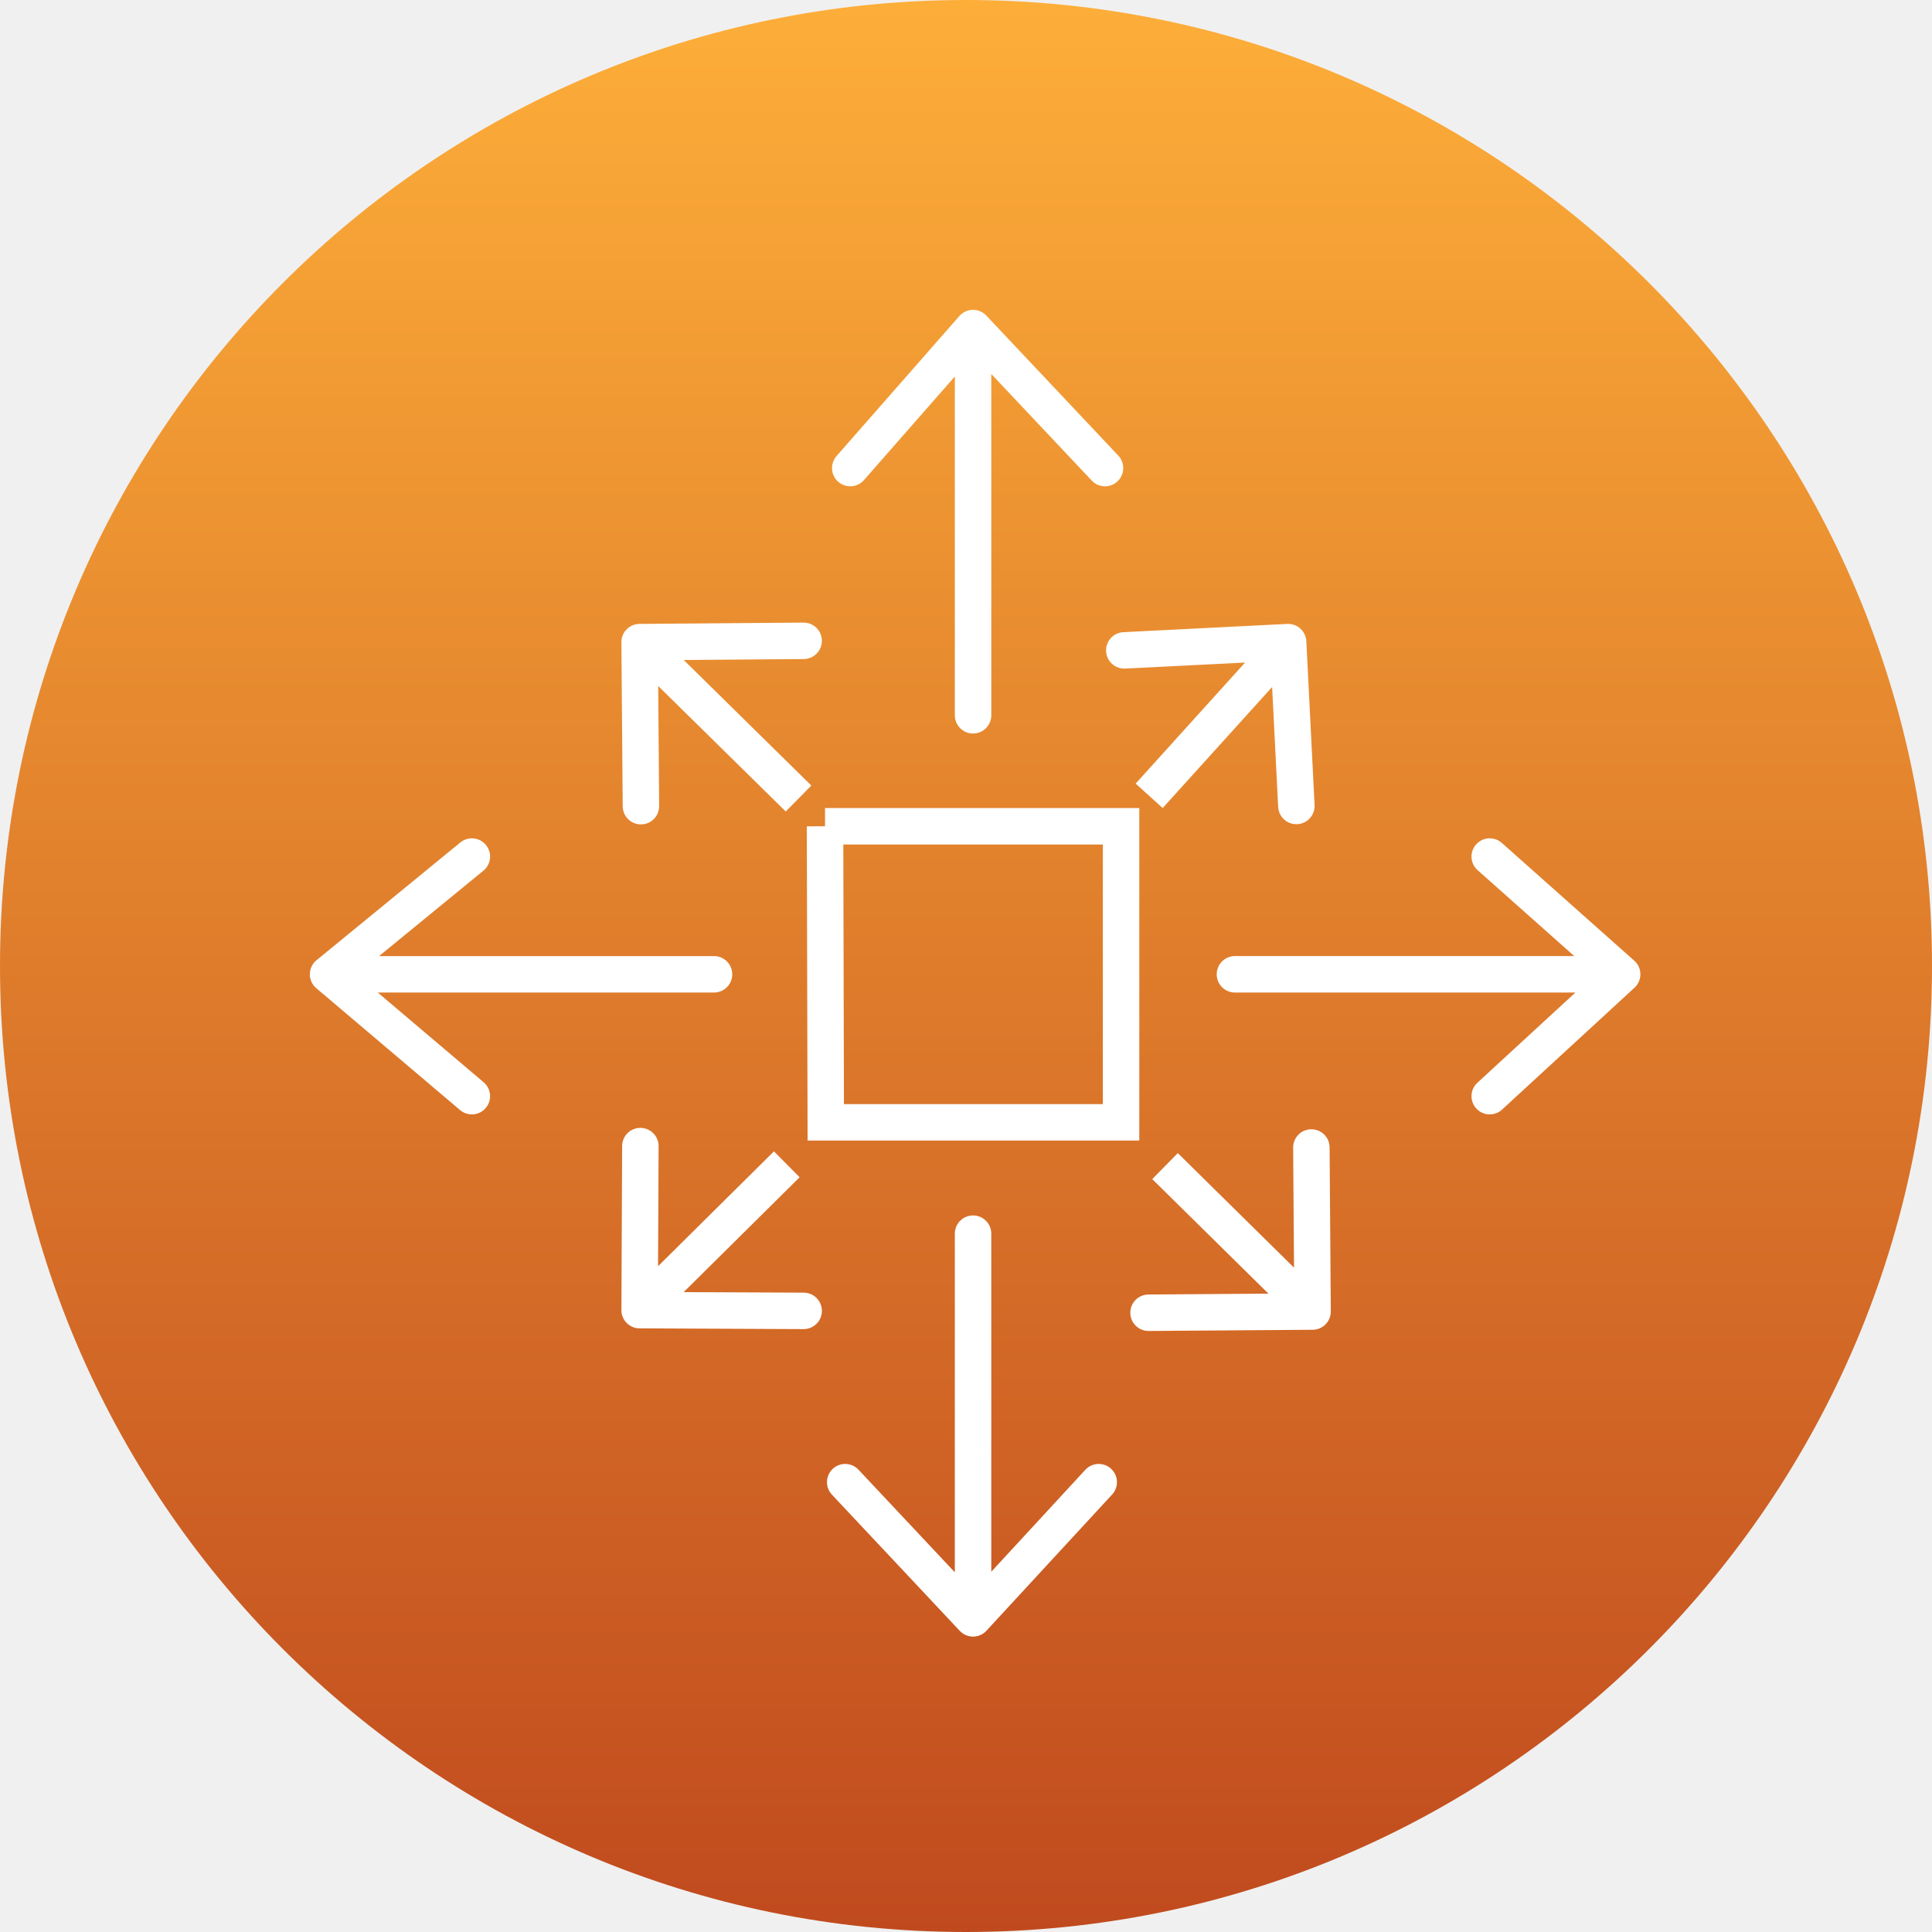
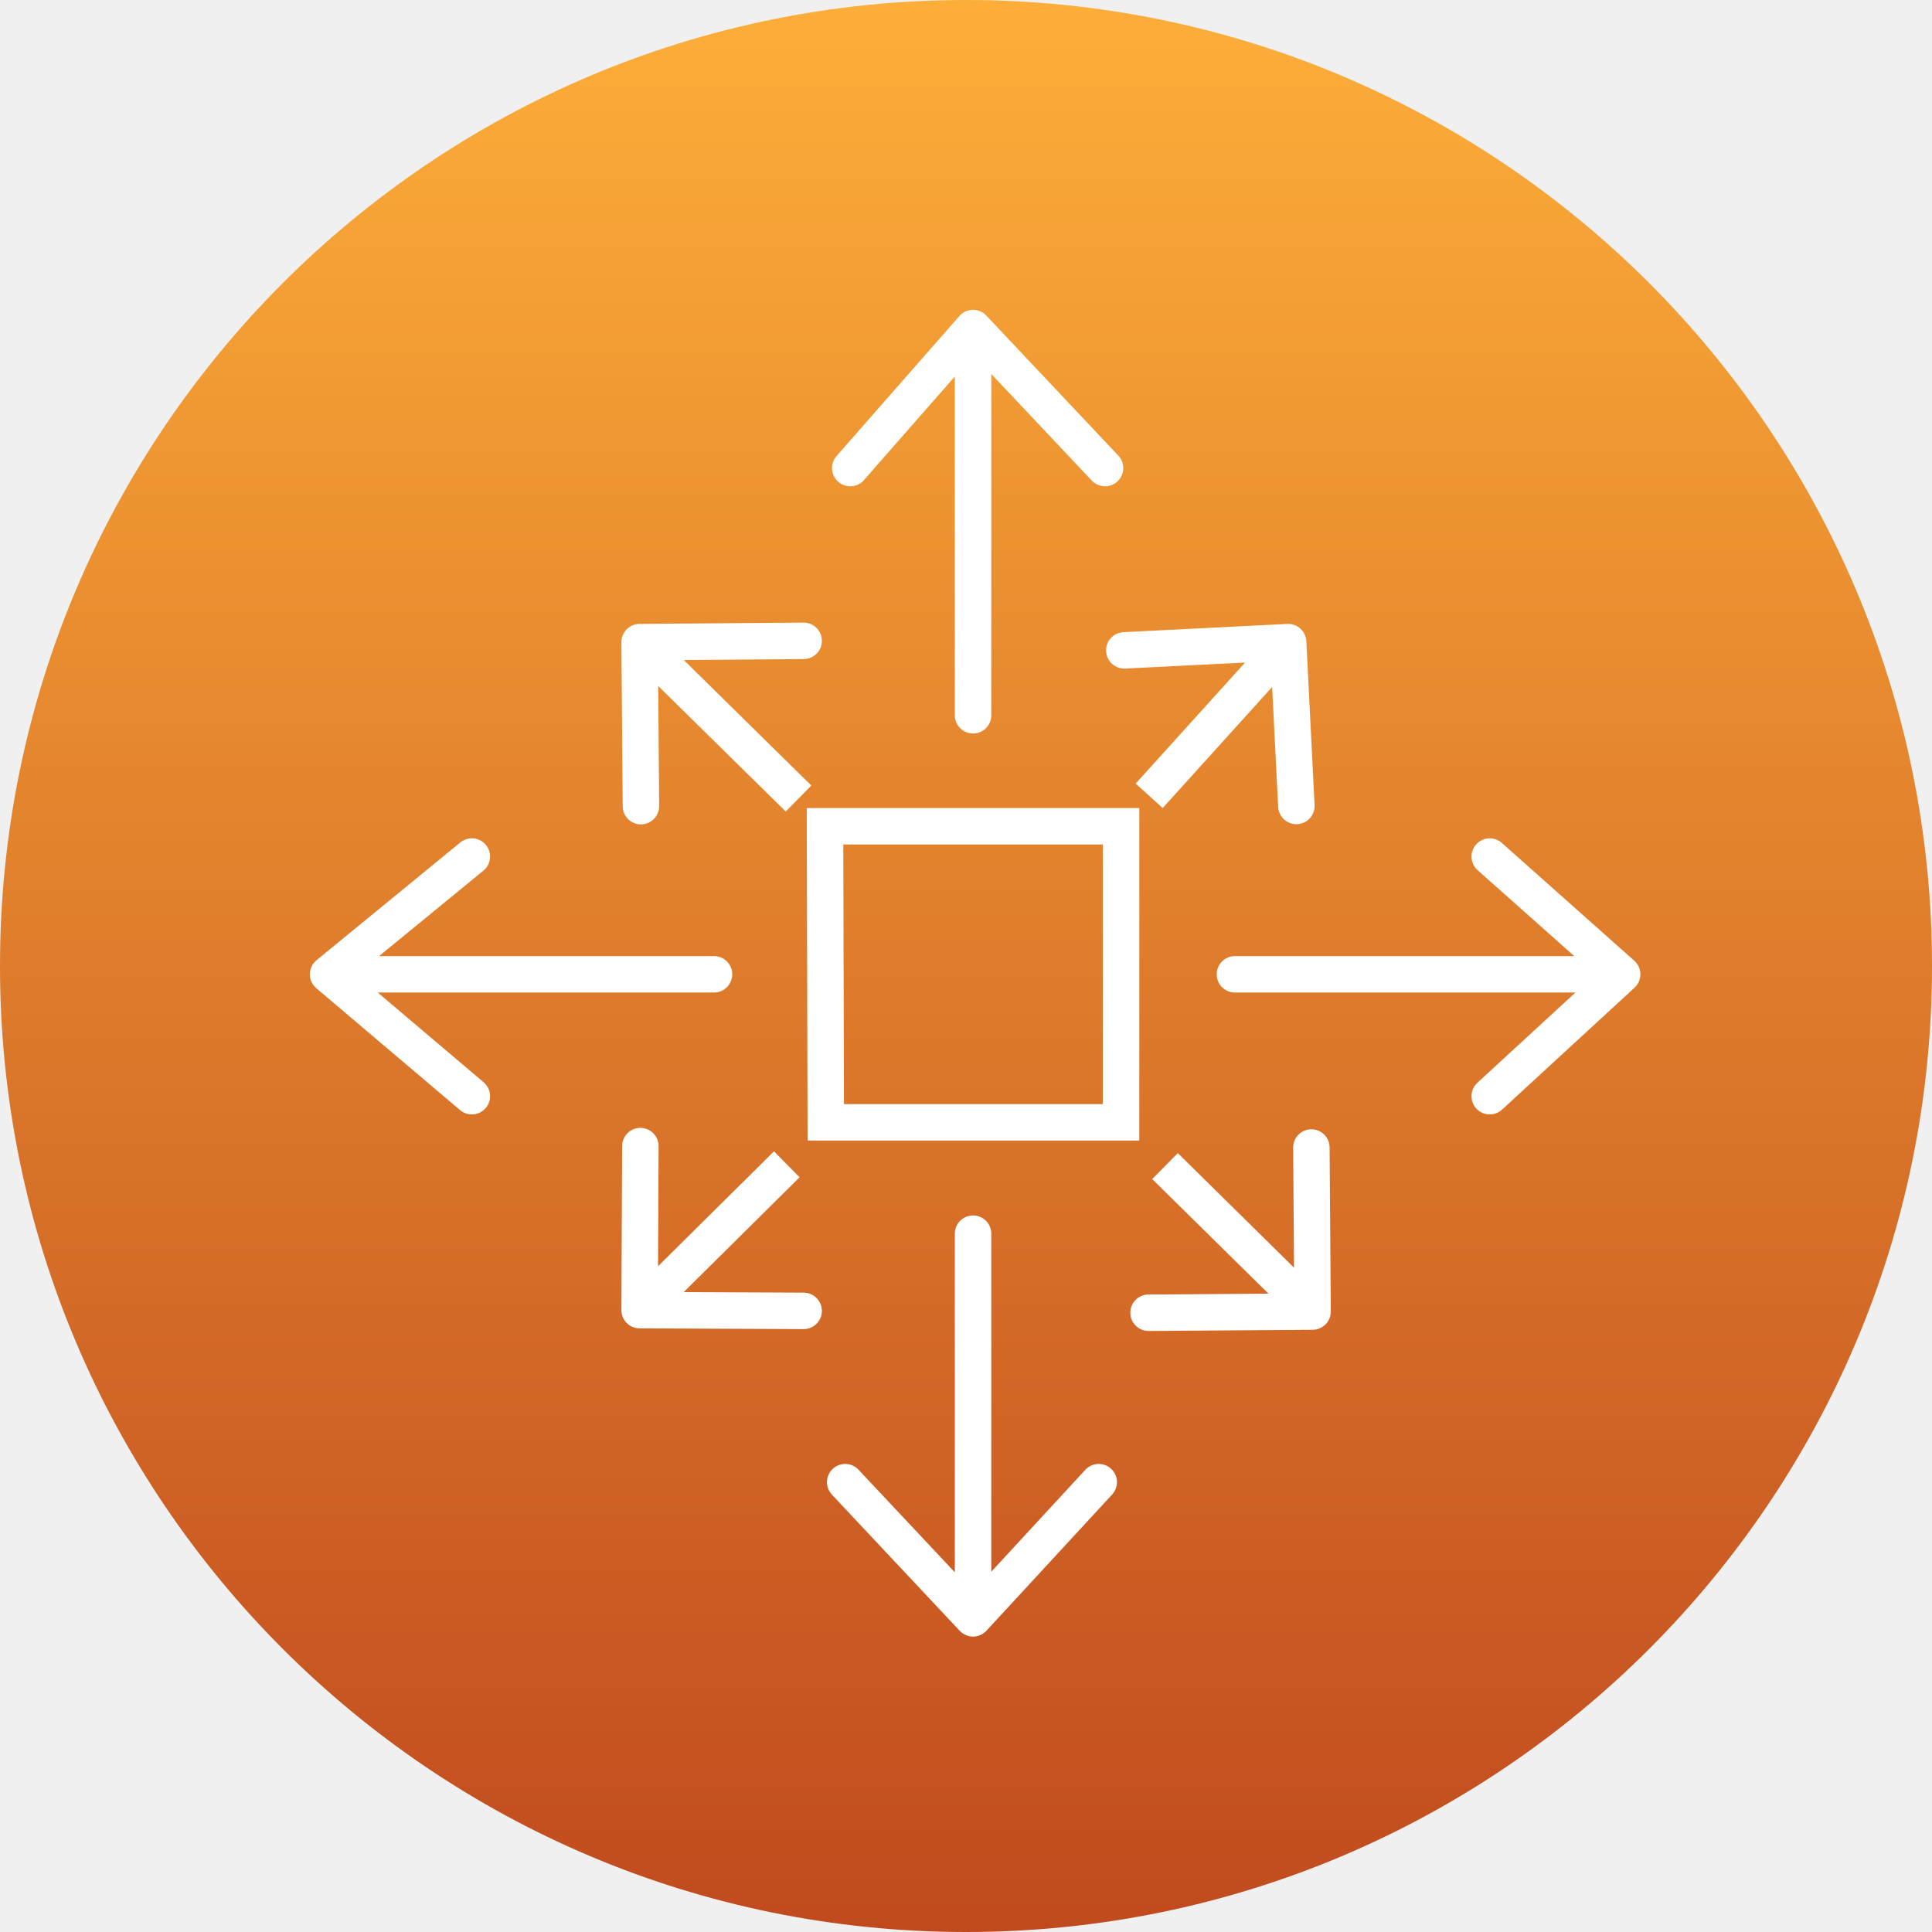
- <svg xmlns="http://www.w3.org/2000/svg" width="106" height="106" fill="none">
+ <svg xmlns="http://www.w3.org/2000/svg" width="106" height="106" viewBox="0 0 106 106" fill="none">
  <circle cx="53" cy="53" r="53" fill="url(#paint0_linear)" />
-   <path d="M53.387 39.245V18m0 0l-6.738 7.681M53.387 18l7.24 7.681m-7.24 42.005v21.106m0 0l6.895-7.473m-6.895 7.473l-7.015-7.473M18 53.456h21.175m-21.175 0l7.889-6.46M18 53.455l7.889 6.687m41.866-6.687H89m0 0l-7.266-6.46M89 53.455l-7.266 6.687M45.265 45.334h16.243v16.244H45.306l-.02-8.122-.02-8.122z" stroke="#fff" stroke-width="2" stroke-linecap="round" />
-   <path d="M71.673 35.18a1 1 0 00-1.05-.948l-8.988.452a1 1 0 00.1 1.998l7.99-.402.402 7.99a1 1 0 101.998-.1l-.452-8.99zm-7.882 9.153l7.625-8.431-1.484-1.342-7.624 8.432 1.483 1.341zM35.085 34.231a1 1 0 00-.992 1.008l.072 9a1 1 0 102-.016l-.064-8 8-.064a1 1 0 10-.017-2l-9 .072zm9.428 8.868l-8.719-8.58-1.403 1.425 8.72 8.58 1.402-1.425zm-10.42 28.777a1 1 0 00.995 1.005l9 .041a1 1 0 00.01-2l-8-.036.036-8a1 1 0 00-2-.01l-.041 9zm8.37-8.706l-8.074 8 1.407 1.421 8.075-8-1.407-1.421zm29.559 9.789a1 1 0 00.993-1.008l-.066-9a1 1 0 10-2 .015l.058 8-8 .058a1 1 0 10.015 2l9-.066zm-8.805-8.268l8.096 7.98 1.404-1.425-8.096-7.98-1.404 1.425z" fill="#fff" />
+   <path d="M53.387 39.245V18M53.387 18L46.649 25.681M53.387 18L60.628 25.681M53.387 67.686V88.792M53.387 88.792L60.282 81.319M53.387 88.792L46.372 81.319M18 53.456H39.175M18 53.456L25.889 46.995M18 53.456L25.889 60.143M67.755 53.456H89M89 53.456L81.734 46.995M89 53.456L81.734 60.143M45.265 45.334H53.387H61.508V61.578H45.306L45.286 53.456L45.265 45.334Z" stroke="white" stroke-width="2" stroke-linecap="round" />
+   <path d="M71.673 35.181C71.645 34.629 71.175 34.205 70.624 34.232L61.635 34.684C61.084 34.712 60.659 35.181 60.687 35.733C60.714 36.285 61.184 36.709 61.736 36.681L69.726 36.28L70.127 44.27C70.155 44.821 70.624 45.246 71.176 45.218C71.728 45.191 72.152 44.721 72.125 44.169L71.673 35.181ZM63.791 44.333L71.416 35.902L69.932 34.56L62.308 42.992L63.791 44.333Z" fill="white" />
+   <path d="M35.085 34.231C34.532 34.236 34.088 34.687 34.093 35.239L34.165 44.239C34.169 44.791 34.62 45.235 35.173 45.231C35.725 45.226 36.169 44.775 36.165 44.223L36.101 36.223L44.1 36.159C44.653 36.155 45.097 35.703 45.092 35.151C45.088 34.599 44.637 34.155 44.084 34.159L35.085 34.231ZM44.513 43.099L35.794 34.518L34.391 35.944L43.111 44.525L44.513 43.099Z" fill="white" />
+   <path d="M34.093 71.876C34.09 72.429 34.536 72.879 35.088 72.881L44.088 72.922C44.64 72.925 45.09 72.479 45.093 71.927C45.095 71.375 44.649 70.925 44.097 70.922L36.097 70.886L36.134 62.886C36.137 62.334 35.691 61.884 35.139 61.881C34.586 61.879 34.137 62.324 34.134 62.877L34.093 71.876ZM42.464 63.17L34.389 71.171L35.796 72.591L43.871 64.591L42.464 63.17Z" fill="white" />
+   <path d="M72.022 72.959C72.574 72.954 73.019 72.504 73.015 71.951L72.949 62.952C72.945 62.399 72.495 61.955 71.942 61.959C71.39 61.963 70.945 62.414 70.95 62.966L71.007 70.966L63.008 71.024C62.456 71.028 62.011 71.479 62.015 72.031C62.019 72.583 62.47 73.028 63.022 73.024L72.022 72.959ZM63.217 64.691L71.313 72.671L72.717 71.246L64.621 63.267L63.217 64.691Z" fill="white" />
  <defs>
    <linearGradient id="paint0_linear" x1="53" y1="0" x2="53" y2="106" gradientUnits="userSpaceOnUse">
      <stop stop-color="#FDAE39" />
      <stop offset="1" stop-color="#C04A1E" />
    </linearGradient>
  </defs>
</svg>
